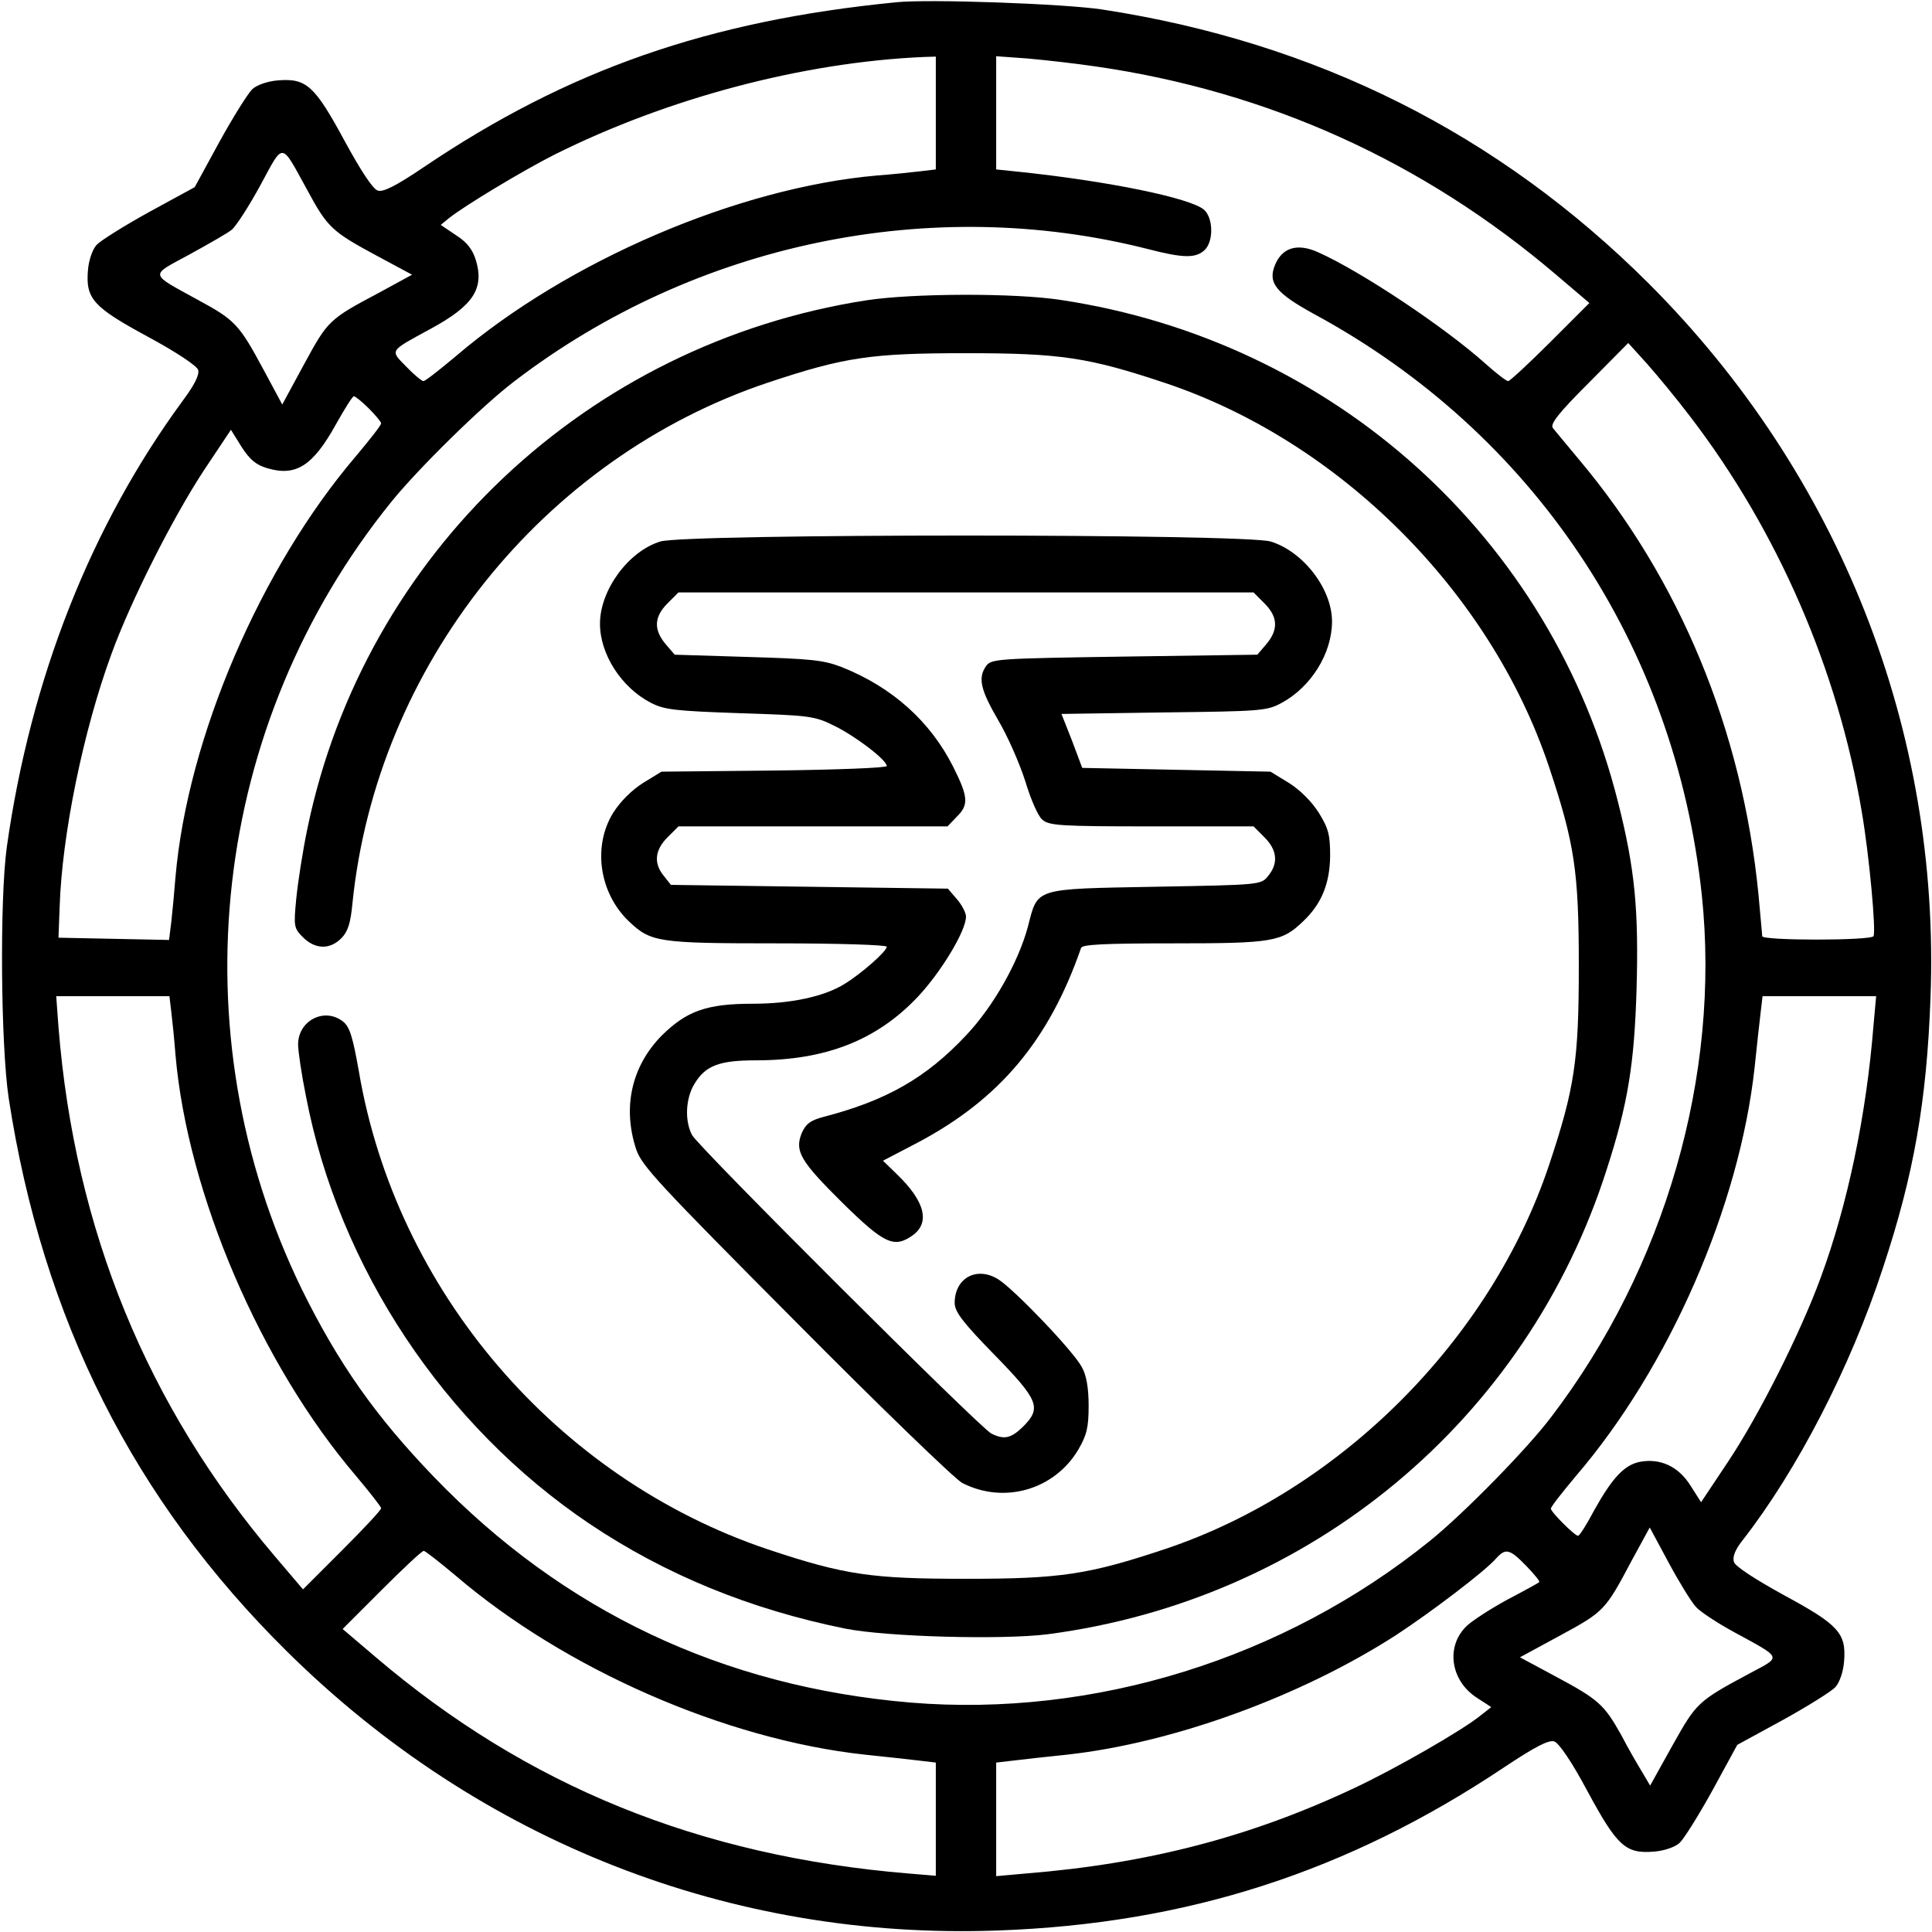
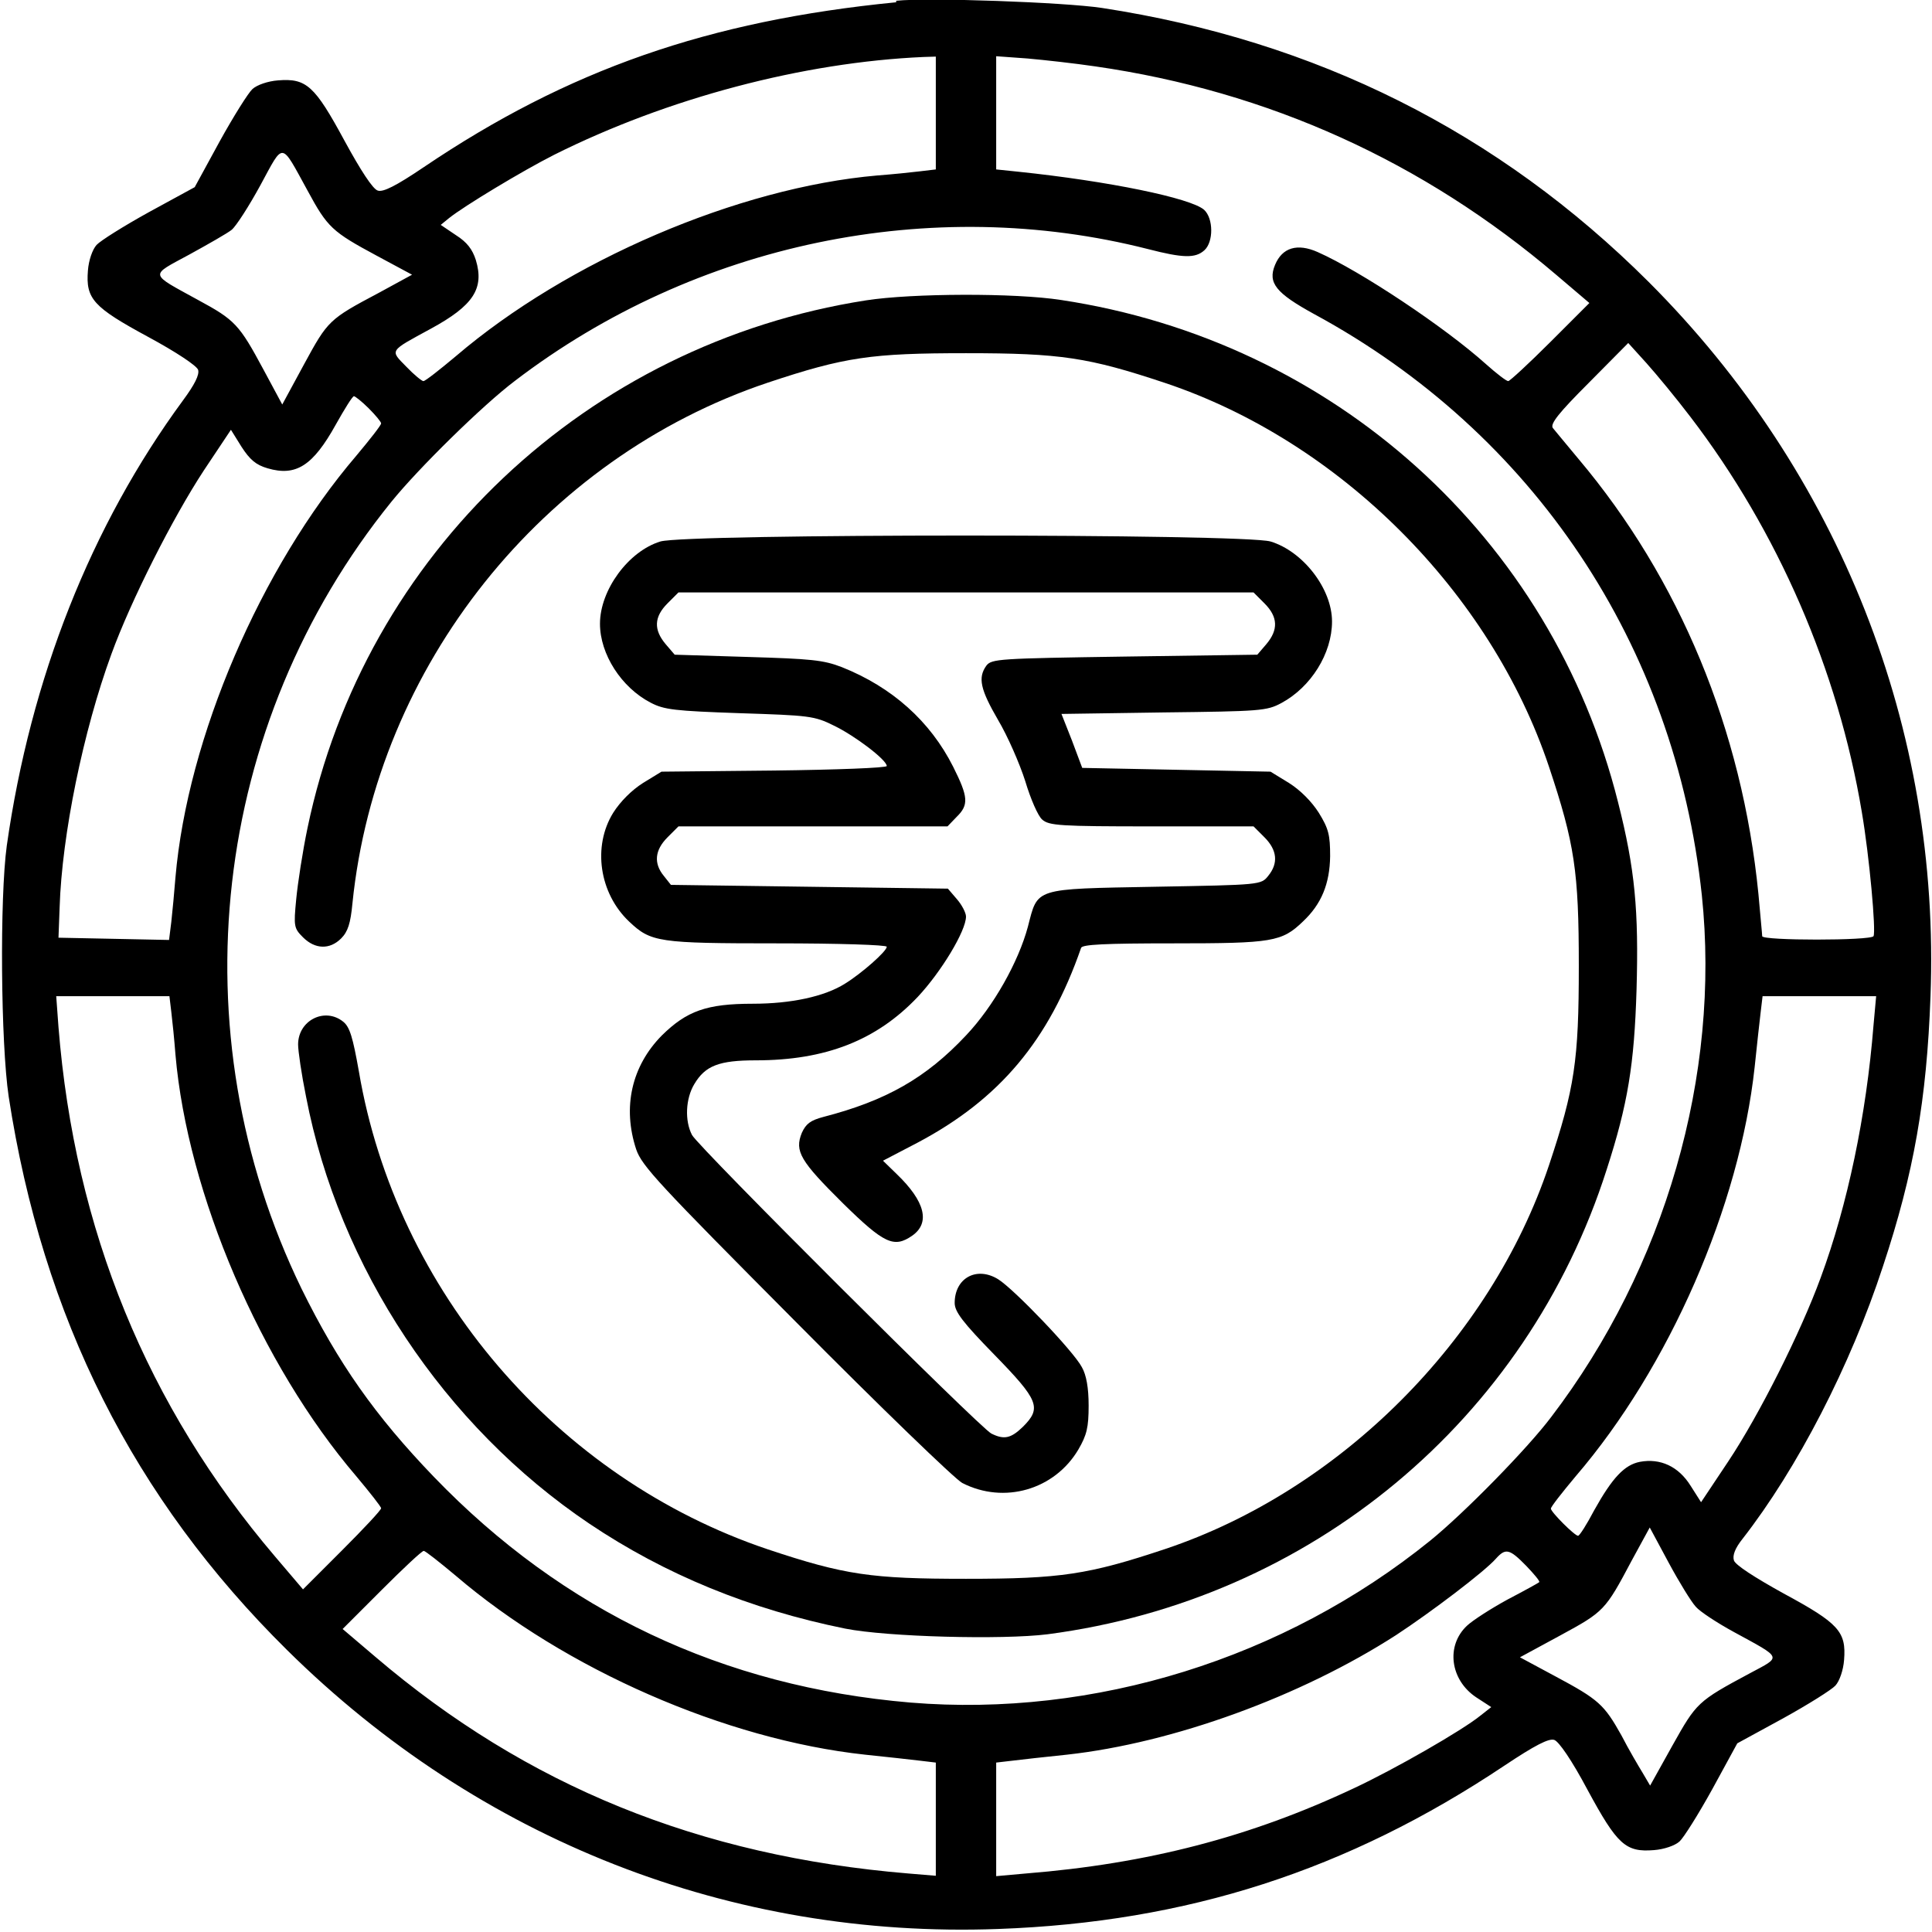
<svg xmlns="http://www.w3.org/2000/svg" version="1.0" width="512pt" height="512pt" viewBox="0 0 512 512" preserveAspectRatio="xMidYMid meet">
  <g transform="translate(0,512) scale(0.1,-0.1)" fill="#000000" stroke="none">
-     <path d="M2375 5114 c-498 -49 -870 -179 -1252 -437 -74 -50 -108 -67 -122 -62 -13 4 -45 53 -88 132 -79 146 -101 166 -176 160 -27 -2 -56 -12 -68 -23 -11 -10 -50 -72 -87 -139 l-66 -121 -121 -66 c-67 -37 -129 -76 -139 -87 -11 -12 -21 -41 -23 -68 -6 -75 14 -97 160 -176 74 -40 128 -76 132 -87 4 -13 -9 -39 -40 -81 -244 -332 -404 -737 -467 -1184 -19 -138 -16 -524 5 -665 90 -586 331 -1065 738 -1467 510 -504 1177 -765 1884 -739 501 18 926 155 1342 433 81 54 118 73 132 68 12 -4 46 -53 88 -132 79 -146 101 -166 176 -160 27 2 56 12 68 23 11 10 50 72 87 139 l66 121 121 66 c67 37 129 76 139 87 11 12 21 41 23 68 6 75 -14 97 -160 176 -76 42 -129 76 -132 88 -4 13 3 32 23 57 145 186 286 459 372 722 82 247 116 442 126 715 27 709 -241 1388 -747 1894 -398 397 -881 639 -1449 726 -100 15 -458 28 -545 19z m105 -293 l0 -150 -42 -5 c-24 -3 -74 -8 -113 -11 -369 -32 -821 -226 -1117 -479 -43 -36 -81 -66 -86 -66 -4 0 -25 17 -45 38 -44 45 -47 40 65 101 112 61 142 106 119 182 -9 28 -23 47 -53 66 l-40 27 22 18 c40 32 194 125 279 168 300 150 659 245 979 259 l32 1 0 -149z m423 123 c458 -66 869 -252 1222 -553 l87 -74 -103 -103 c-57 -57 -108 -104 -112 -104 -5 0 -31 20 -59 45 -109 98 -333 247 -446 297 -54 24 -94 12 -113 -34 -20 -48 3 -75 103 -130 582 -315 957 -877 1028 -1540 50 -477 -97 -987 -399 -1383 -64 -85 -232 -256 -321 -328 -387 -313 -891 -469 -1377 -429 -497 42 -920 242 -1263 598 -156 162 -254 302 -351 499 -331 681 -239 1495 238 2085 72 89 243 257 328 321 478 365 1103 495 1677 349 93 -24 126 -25 150 -3 24 22 24 84 -1 107 -35 31 -253 76 -493 101 l-58 6 0 150 0 150 83 -6 c45 -4 126 -13 180 -21z m-2088 -329 c53 -98 65 -109 184 -173 l93 -50 -88 -48 c-132 -70 -135 -73 -198 -189 l-58 -107 -50 93 c-64 119 -75 131 -173 184 -131 72 -129 63 -24 120 51 28 102 57 113 66 12 10 46 63 76 118 63 116 53 117 125 -14z m3665 -600 c231 -302 391 -670 454 -1047 20 -117 38 -316 31 -329 -8 -12 -295 -12 -295 0 0 5 -5 55 -10 112 -43 435 -209 835 -477 1153 -32 38 -62 75 -68 82 -7 11 16 40 95 119 l105 106 48 -53 c26 -29 79 -93 117 -143z m-3503 23 c18 -18 33 -36 33 -40 0 -5 -30 -43 -66 -86 -253 -296 -447 -747 -479 -1117 -3 -38 -8 -91 -11 -118 l-6 -48 -146 3 -147 3 3 80 c6 193 63 469 137 671 52 143 163 362 245 487 l72 108 28 -45 c22 -34 38 -48 69 -57 75 -22 120 6 181 116 23 41 44 75 48 75 3 0 21 -14 39 -32z m-523 -1600 c3 -24 8 -74 11 -113 32 -369 226 -821 479 -1117 36 -43 66 -81 66 -85 0 -5 -47 -55 -104 -112 l-103 -103 -74 87 c-339 398 -531 866 -574 1403 l-6 82 150 0 150 0 5 -42z m4511 -35 c-19 -239 -69 -477 -140 -669 -53 -145 -163 -364 -245 -487 l-72 -108 -28 44 c-32 51 -80 73 -134 63 -41 -8 -73 -42 -121 -128 -20 -38 -39 -68 -43 -68 -9 0 -72 63 -72 72 0 5 30 43 66 86 248 289 434 716 474 1084 6 57 13 122 16 146 l5 42 150 0 151 0 -7 -77z m-471 -1541 c11 -13 57 -43 101 -67 130 -71 127 -64 43 -109 -140 -75 -142 -78 -206 -192 l-59 -106 -20 34 c-11 18 -37 62 -56 99 -46 82 -60 95 -176 157 l-93 50 107 58 c116 63 119 66 189 198 l48 88 50 -93 c28 -52 60 -104 72 -117z m-3286 82 c290 -248 715 -434 1084 -474 57 -6 122 -13 146 -16 l42 -5 0 -150 0 -150 -72 6 c-555 46 -1012 232 -1413 574 l-87 74 103 103 c57 57 107 104 112 104 4 0 42 -30 85 -66z m2837 26 c21 -22 37 -41 34 -43 -2 -2 -40 -23 -84 -46 -44 -24 -92 -55 -107 -69 -57 -53 -45 -144 24 -190 l40 -26 -28 -22 c-49 -40 -229 -143 -336 -193 -274 -129 -546 -200 -870 -226 l-78 -7 0 151 0 150 43 5 c23 3 88 10 145 16 281 31 619 154 872 317 93 61 234 168 264 202 26 29 36 27 81 -19z" />
+     <path d="M2375 5114 c-498 -49 -870 -179 -1252 -437 -74 -50 -108 -67 -122 -62 -13 4 -45 53 -88 132 -79 146 -101 166 -176 160 -27 -2 -56 -12 -68 -23 -11 -10 -50 -72 -87 -139 l-66 -121 -121 -66 c-67 -37 -129 -76 -139 -87 -11 -12 -21 -41 -23 -68 -6 -75 14 -97 160 -176 74 -40 128 -76 132 -87 4 -13 -9 -39 -40 -81 -244 -332 -404 -737 -467 -1180 -19 -138 -16 -524 5 -665 90 -586 331 -1065 738 -1467 510 -504 1177 -765 1884 -739 501 18 926 155 1342 433 81 54 118 73 132 68 12 -4 46 -53 88 -132 79 -146 101 -166 176 -160 27 2 56 12 68 23 11 10 50 72 87 139 l66 121 121 66 c67 37 129 76 139 87 11 12 21 41 23 68 6 75 -14 97 -160 176 -76 42 -129 76 -132 88 -4 13 3 32 23 57 145 186 286 459 372 722 82 247 116 442 126 715 27 709 -241 1388 -747 1894 -398 397 -881 639 -1449 726 -100 15 -458 28 -545 19z m105 -293 l0 -150 -42 -5 c-24 -3 -74 -8 -113 -11 -369 -32 -821 -226 -1117 -479 -43 -36 -81 -66 -86 -66 -4 0 -25 17 -45 38 -44 45 -47 40 65 101 112 61 142 106 119 182 -9 28 -23 47 -53 66 l-40 27 22 18 c40 32 194 125 279 168 300 150 659 245 979 259 l32 1 0 -149z m423 123 c458 -66 869 -252 1222 -553 l87 -74 -103 -103 c-57 -57 -108 -104 -112 -104 -5 0 -31 20 -59 45 -109 98 -333 247 -446 297 -54 24 -94 12 -113 -34 -20 -48 3 -75 103 -130 582 -315 957 -877 1028 -1540 50 -477 -97 -987 -399 -1383 -64 -85 -232 -256 -321 -328 -387 -313 -891 -469 -1377 -429 -497 42 -920 242 -1263 598 -156 162 -254 302 -351 499 -331 681 -239 1495 238 2085 72 89 243 257 328 321 478 365 1103 495 1677 349 93 -24 126 -25 150 -3 24 22 24 84 -1 107 -35 31 -253 76 -493 101 l-58 6 0 150 0 150 83 -6 c45 -4 126 -13 180 -21z m-2088 -329 c53 -98 65 -109 184 -173 l93 -50 -88 -48 c-132 -70 -135 -73 -198 -189 l-58 -107 -50 93 c-64 119 -75 131 -173 184 -131 72 -129 63 -24 120 51 28 102 57 113 66 12 10 46 63 76 118 63 116 53 117 125 -14z m3665 -600 c231 -302 391 -670 454 -1047 20 -117 38 -316 31 -329 -8 -12 -295 -12 -295 0 0 5 -5 55 -10 112 -43 435 -209 835 -477 1153 -32 38 -62 75 -68 82 -7 11 16 40 95 119 l105 106 48 -53 c26 -29 79 -93 117 -143z m-3503 23 c18 -18 33 -36 33 -40 0 -5 -30 -43 -66 -86 -253 -296 -447 -747 -479 -1117 -3 -38 -8 -91 -11 -118 l-6 -48 -146 3 -147 3 3 80 c6 193 63 469 137 671 52 143 163 362 245 487 l72 108 28 -45 c22 -34 38 -48 69 -57 75 -22 120 6 181 116 23 41 44 75 48 75 3 0 21 -14 39 -32z m-523 -1600 c3 -24 8 -74 11 -113 32 -369 226 -821 479 -1117 36 -43 66 -81 66 -85 0 -5 -47 -55 -104 -112 l-103 -103 -74 87 c-339 398 -531 866 -574 1403 l-6 82 150 0 150 0 5 -42z m4511 -35 c-19 -239 -69 -477 -140 -669 -53 -145 -163 -364 -245 -487 l-72 -108 -28 44 c-32 51 -80 73 -134 63 -41 -8 -73 -42 -121 -128 -20 -38 -39 -68 -43 -68 -9 0 -72 63 -72 72 0 5 30 43 66 86 248 289 434 716 474 1084 6 57 13 122 16 146 l5 42 150 0 151 0 -7 -77z m-471 -1541 c11 -13 57 -43 101 -67 130 -71 127 -64 43 -109 -140 -75 -142 -78 -206 -192 l-59 -106 -20 34 c-11 18 -37 62 -56 99 -46 82 -60 95 -176 157 l-93 50 107 58 c116 63 119 66 189 198 l48 88 50 -93 c28 -52 60 -104 72 -117z m-3286 82 c290 -248 715 -434 1084 -474 57 -6 122 -13 146 -16 l42 -5 0 -150 0 -150 -72 6 c-555 46 -1012 232 -1413 574 l-87 74 103 103 c57 57 107 104 112 104 4 0 42 -30 85 -66z m2837 26 c21 -22 37 -41 34 -43 -2 -2 -40 -23 -84 -46 -44 -24 -92 -55 -107 -69 -57 -53 -45 -144 24 -190 l40 -26 -28 -22 c-49 -40 -229 -143 -336 -193 -274 -129 -546 -200 -870 -226 l-78 -7 0 151 0 150 43 5 c23 3 88 10 145 16 281 31 619 154 872 317 93 61 234 168 264 202 26 29 36 27 81 -19z" />
    <path d="M2295 4324 c-739 -115 -1329 -672 -1480 -1398 -13 -62 -26 -147 -30 -189 -7 -72 -6 -77 18 -101 32 -32 71 -33 101 -3 18 18 25 40 30 93 64 629 504 1180 1101 1380 204 68 274 78 525 78 251 0 324 -11 528 -79 463 -155 862 -554 1017 -1017 68 -204 79 -277 79 -528 0 -251 -11 -324 -79 -528 -155 -463 -554 -862 -1017 -1017 -204 -68 -277 -79 -528 -79 -251 0 -321 10 -525 78 -559 188 -985 684 -1084 1267 -16 90 -24 117 -41 131 -49 40 -120 4 -120 -60 0 -17 9 -79 21 -138 87 -453 366 -873 751 -1132 201 -135 426 -227 678 -278 111 -22 416 -30 536 -15 697 91 1270 567 1482 1232 56 173 73 278 79 476 6 210 -4 320 -49 497 -176 702 -754 1222 -1476 1331 -122 19 -395 18 -517 -1z" />
    <path d="M1750 3685 c-85 -26 -160 -129 -160 -218 0 -81 57 -169 134 -209 36 -19 64 -22 236 -28 184 -6 198 -7 250 -33 56 -27 140 -91 140 -107 0 -5 -134 -10 -298 -12 l-299 -3 -49 -30 c-30 -19 -60 -49 -79 -79 -55 -89 -37 -213 42 -288 58 -55 77 -58 393 -58 161 0 290 -4 290 -9 0 -12 -67 -71 -111 -98 -54 -34 -143 -53 -244 -53 -122 0 -175 -19 -241 -84 -80 -81 -105 -190 -68 -302 15 -44 60 -92 423 -457 223 -225 422 -417 441 -427 111 -57 245 -18 308 89 22 38 27 58 27 116 0 47 -6 81 -18 102 -22 42 -180 207 -222 233 -57 35 -115 3 -115 -63 0 -23 21 -51 105 -137 118 -121 126 -141 76 -191 -32 -31 -50 -35 -84 -18 -31 16 -775 758 -793 791 -20 38 -17 97 6 135 29 49 66 63 163 63 185 0 320 53 429 168 62 66 128 175 128 213 0 10 -11 31 -24 46 l-24 28 -367 5 -367 5 -19 24 c-27 33 -24 68 10 102 l29 29 357 0 356 0 24 25 c33 32 31 53 -9 133 -61 121 -162 211 -295 264 -49 19 -82 22 -249 27 l-194 6 -24 28 c-32 38 -31 72 5 108 l29 29 762 0 762 0 29 -29 c36 -36 37 -70 5 -108 l-24 -28 -352 -5 c-333 -5 -352 -6 -366 -24 -23 -32 -16 -63 31 -144 25 -42 57 -115 72 -162 14 -47 34 -93 45 -102 18 -16 47 -18 290 -18 l270 0 29 -29 c34 -34 37 -69 10 -102 -19 -24 -20 -24 -300 -29 -324 -6 -310 -2 -337 -106 -25 -93 -91 -211 -164 -288 -106 -113 -212 -173 -378 -216 -34 -9 -46 -18 -57 -42 -20 -49 -4 -75 109 -187 109 -107 135 -119 183 -86 49 34 35 91 -41 164 l-36 35 92 48 c217 115 348 271 433 516 3 9 61 12 245 12 262 0 287 4 343 58 49 46 71 100 72 173 0 56 -4 73 -30 115 -19 30 -49 60 -79 79 l-49 30 -249 5 -250 5 -27 72 -28 71 271 4 c257 3 273 4 312 25 78 42 134 131 134 216 0 87 -77 186 -163 212 -72 21 -1547 21 -1617 0z" />
  </g>
</svg>
